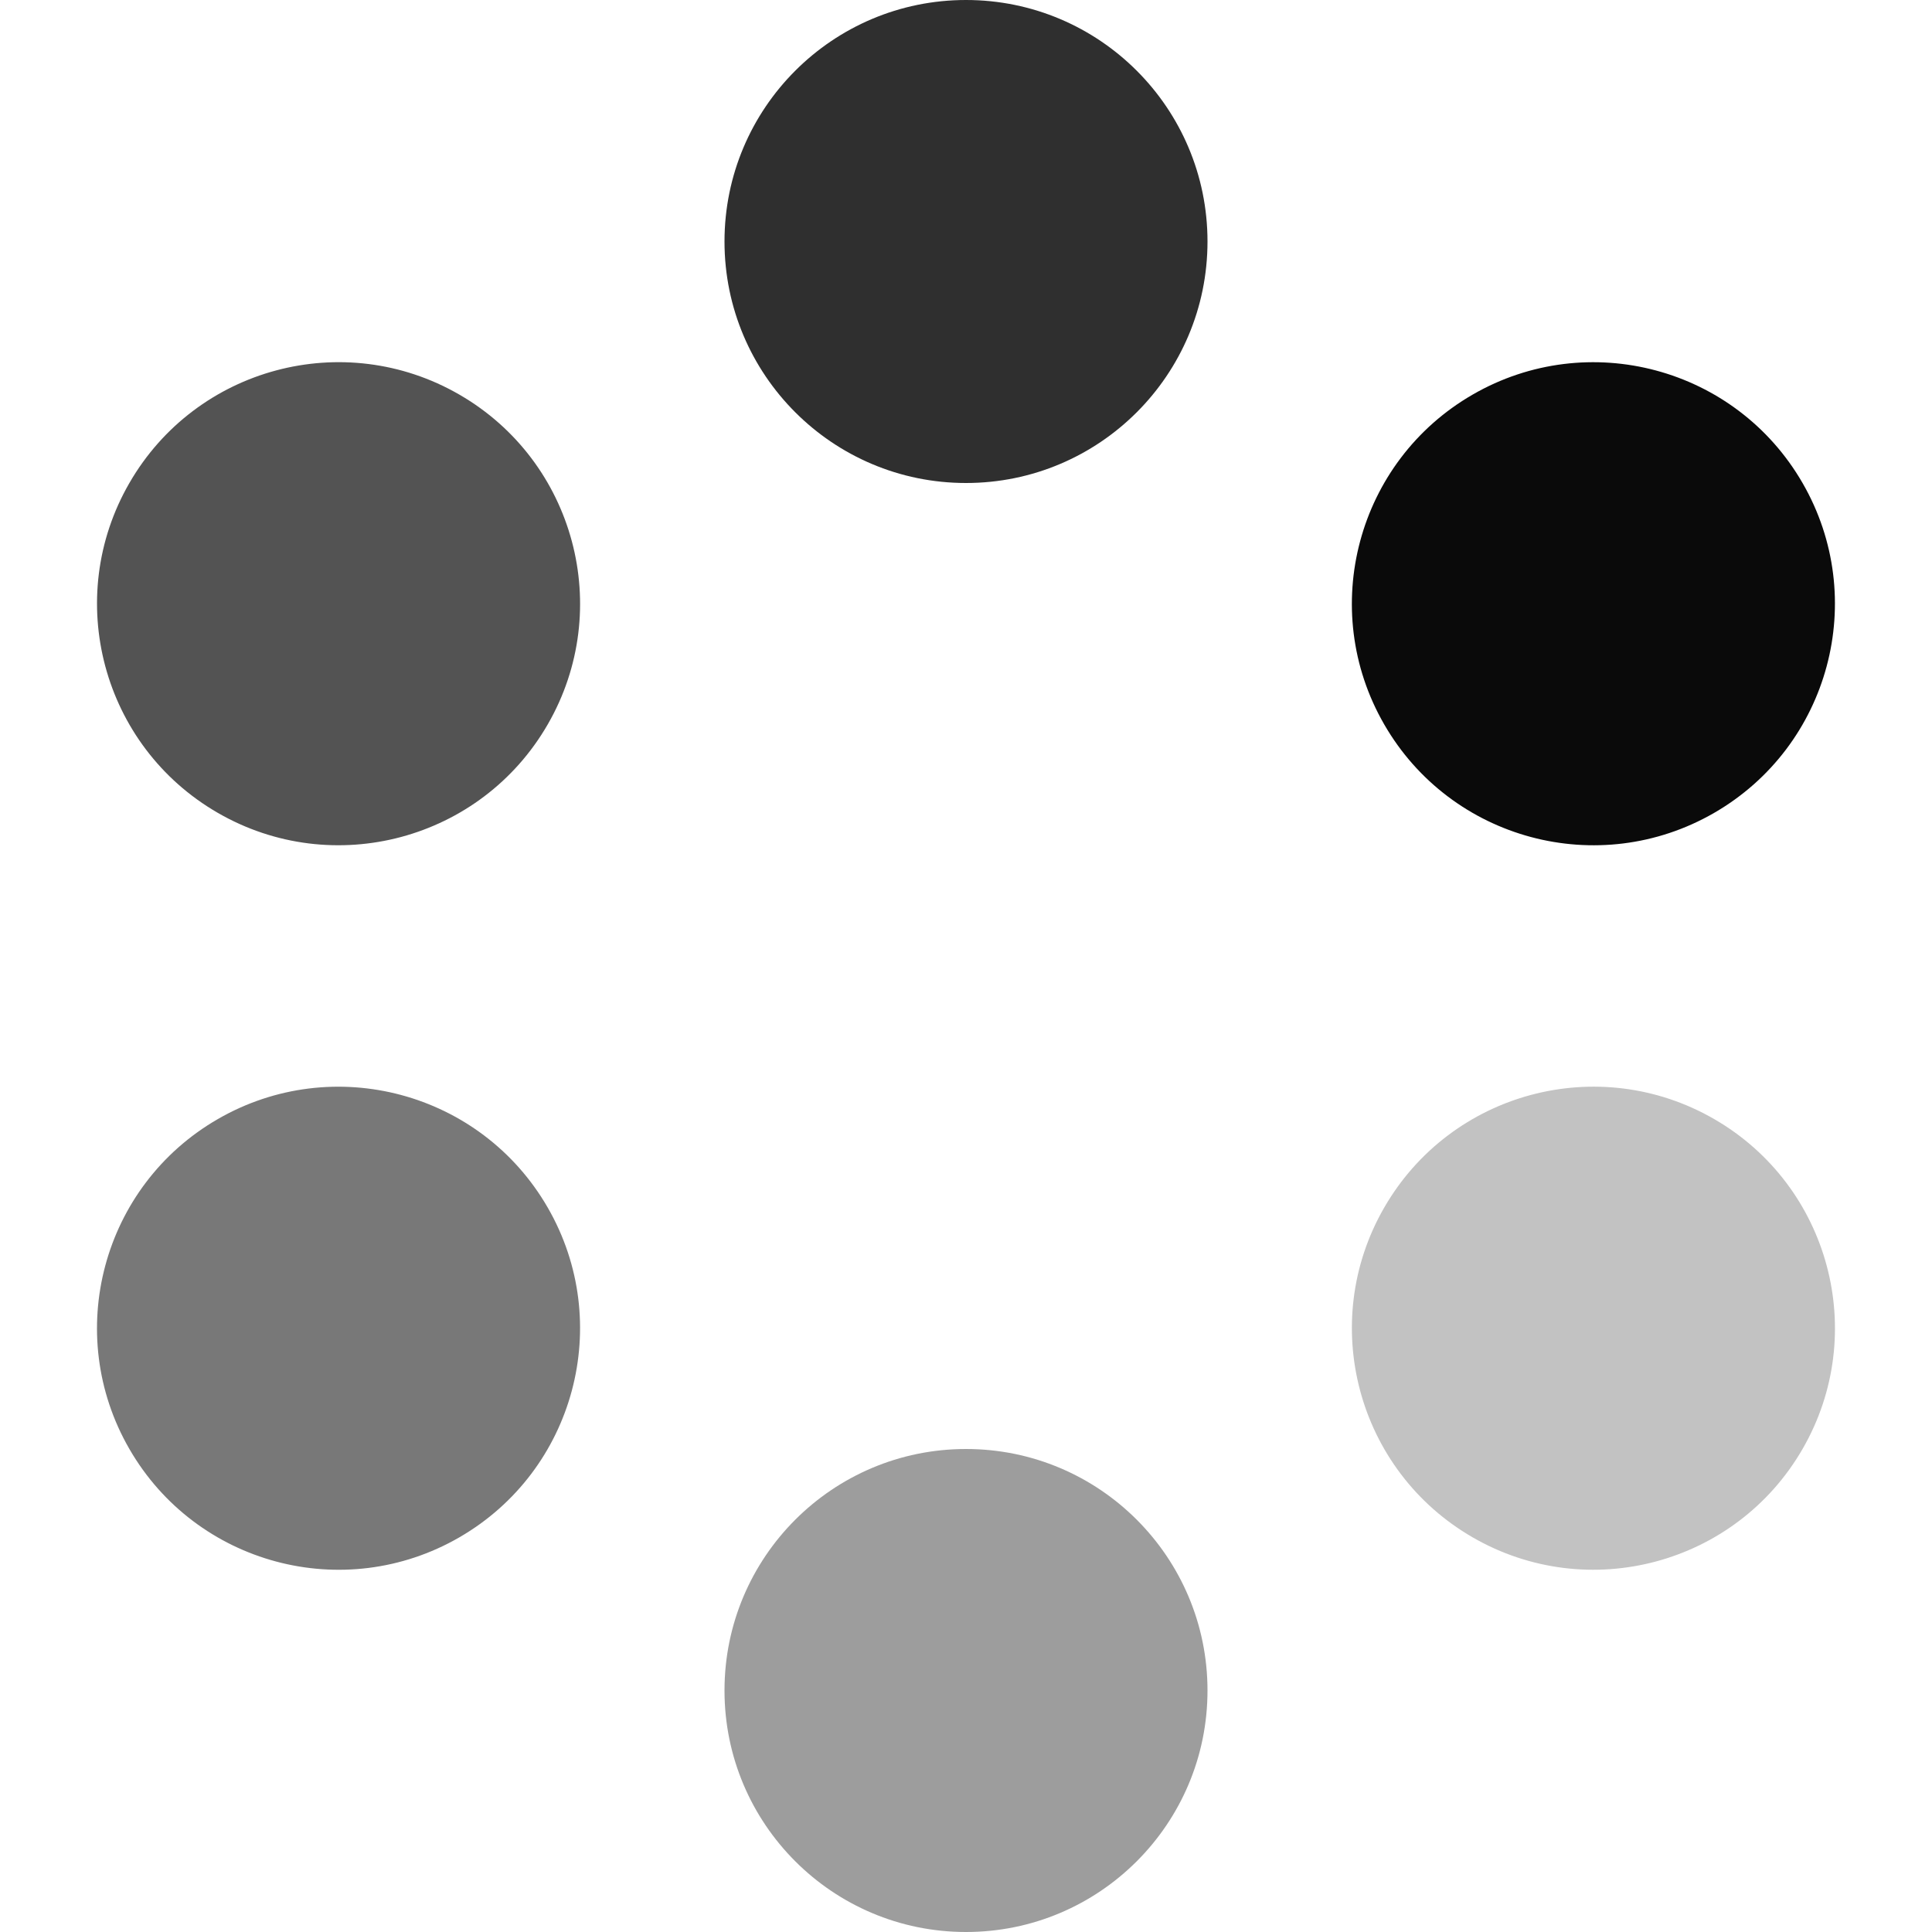
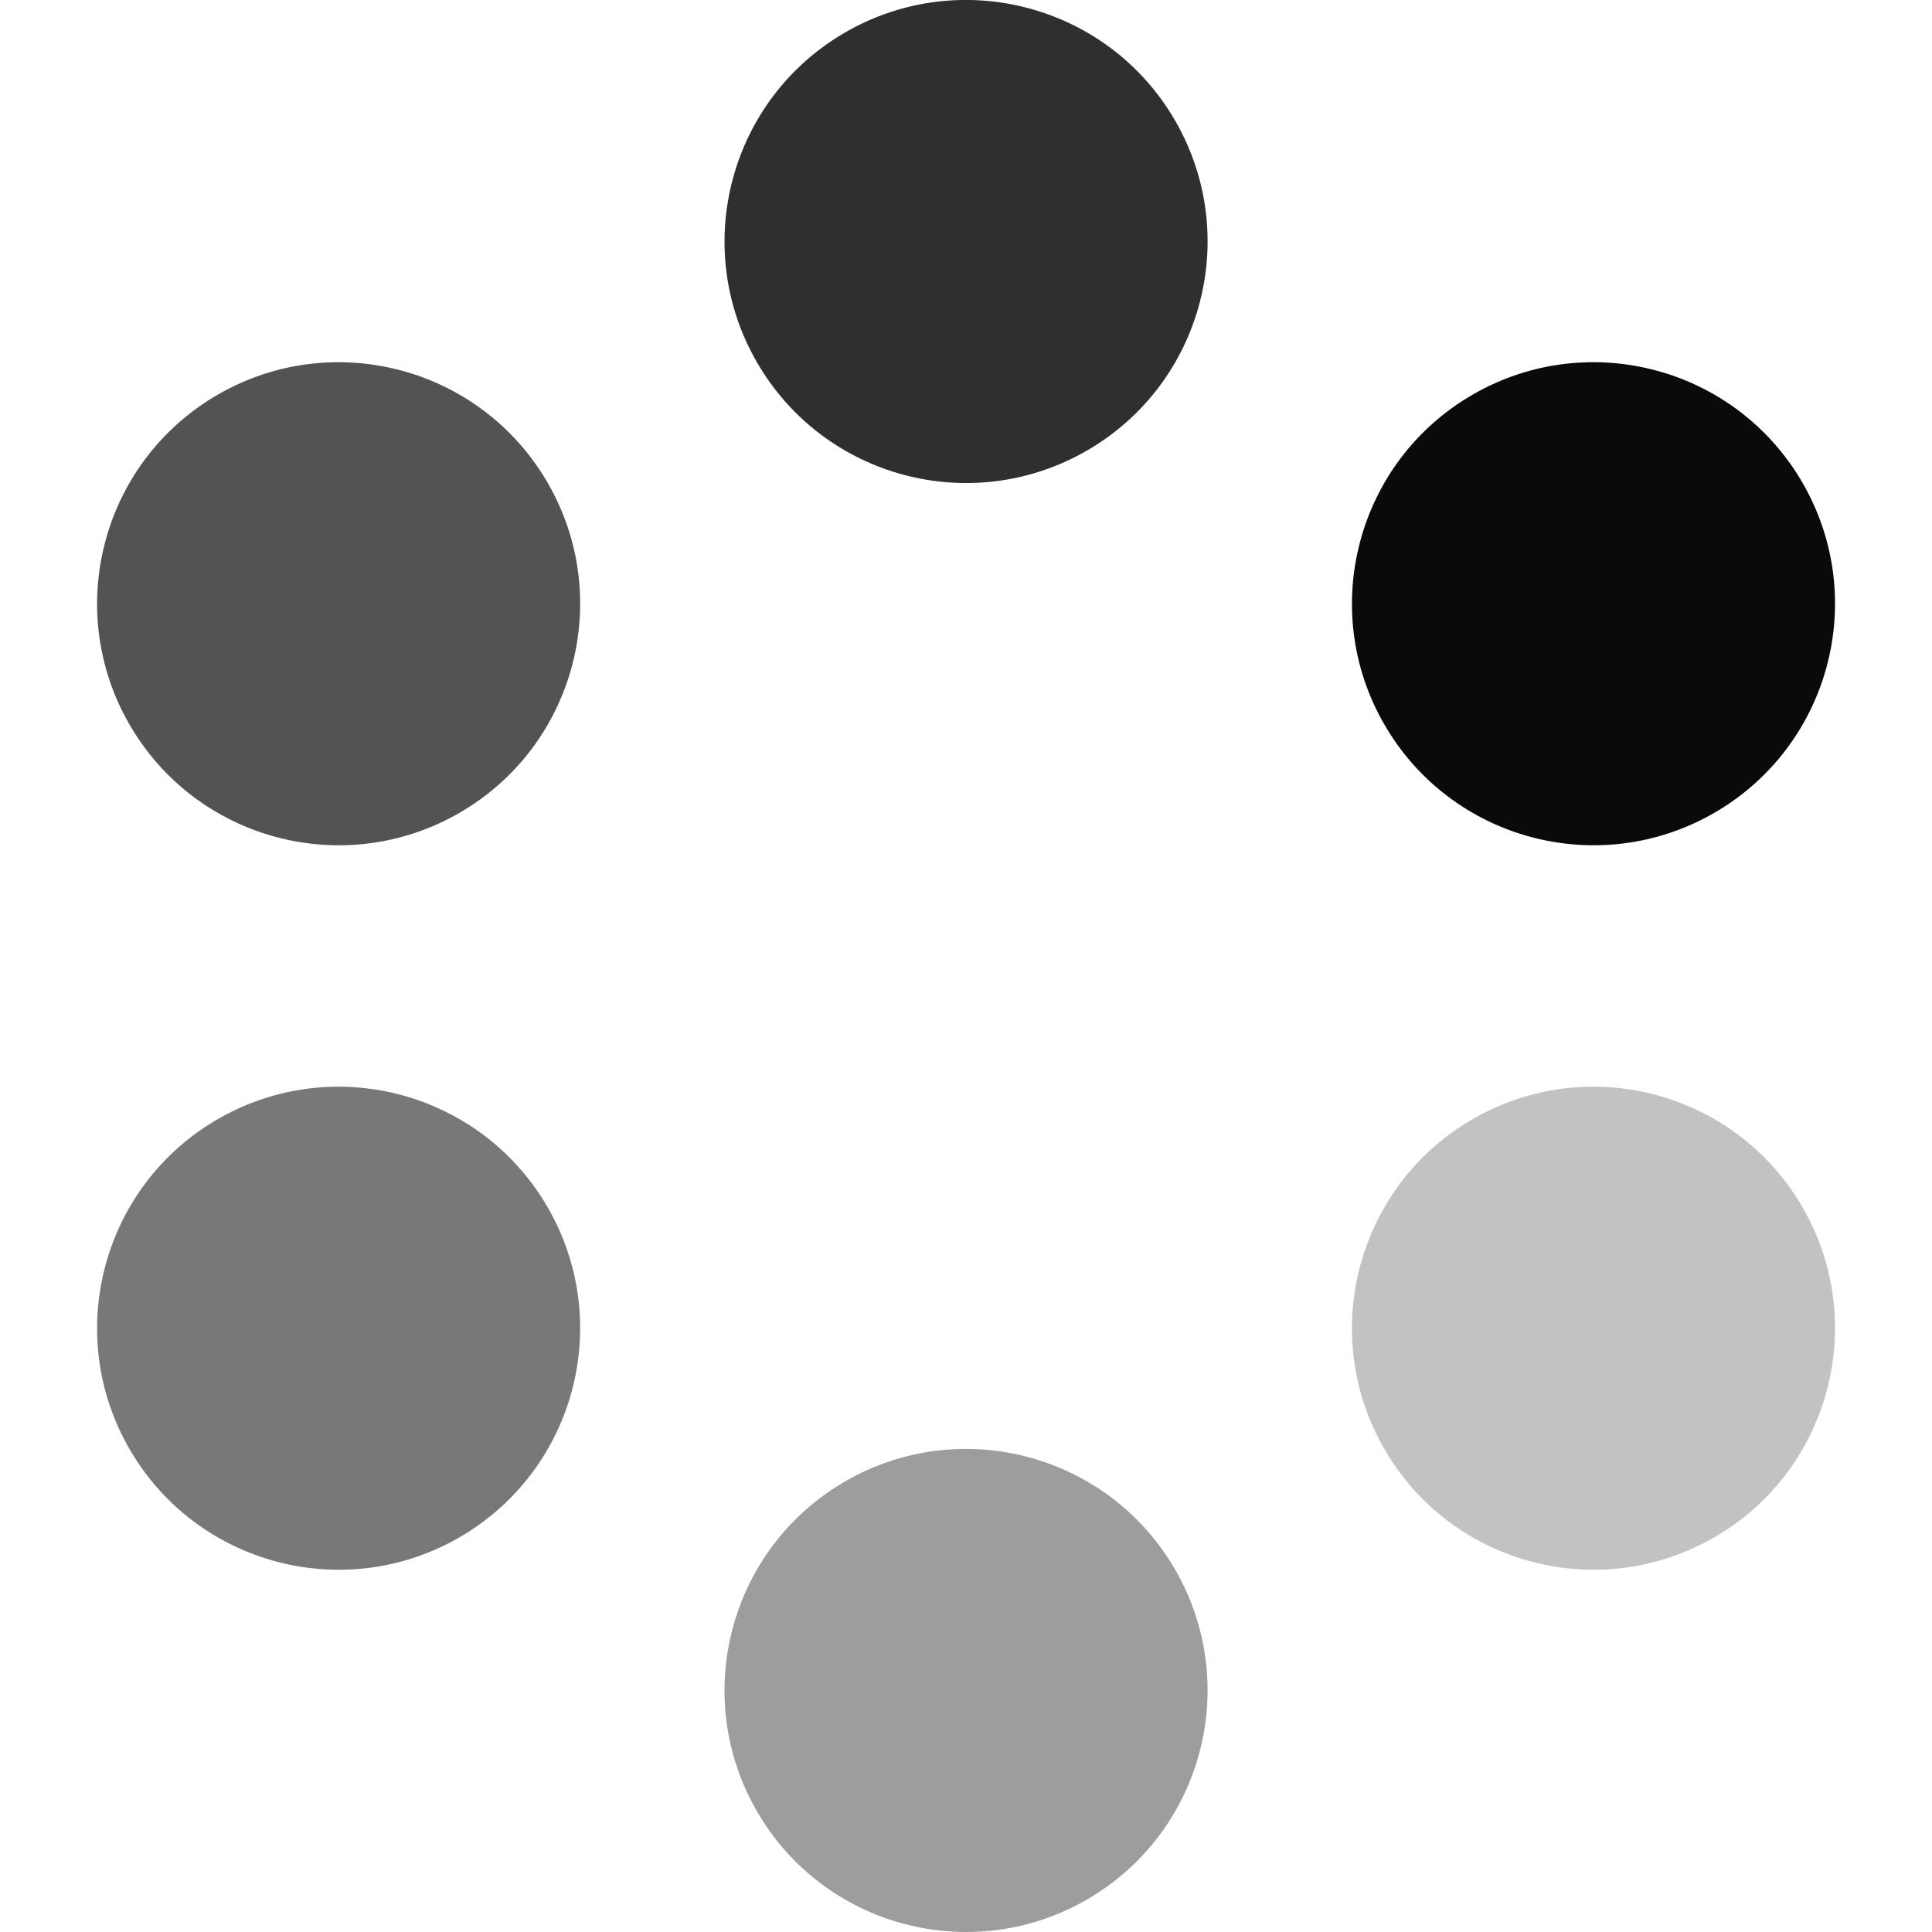
- <svg xmlns="http://www.w3.org/2000/svg" height="16" viewBox="0 0 16 16" width="16" version="1.1" id="svg6">
-   <defs id="defs6" />
-   <circle cx="-2.928" cy="4.928" fill="#5a5a5a" r="2" transform="rotate(-60)" id="circle1" style="opacity:0.7;fill:#0a0a0a;fill-opacity:1" />
-   <circle cx="-2.928" cy="-16.928" fill="#d7d7d7" r="2" transform="matrix(0.5,-0.8660254,-0.8660254,-0.5,0,0)" id="circle2" style="opacity:0.25;fill:#0a0a0a;fill-opacity:1" />
-   <circle cx="10.928" cy="-8.928" r="2" id="circle3" style="fill:#0a0a0a;fill-opacity:1" transform="rotate(60)" />
-   <circle cx="10.928" cy="-3.072" fill="#878787" r="2" transform="matrix(0.5,0.8660254,0.8660254,-0.5,0,0)" id="circle4" style="opacity:0.55;fill:#0a0a0a;fill-opacity:1" />
-   <circle cx="8" cy="2" fill="#2d2d2d" r="2" id="circle5" style="opacity:0.85;fill:#0a0a0a;fill-opacity:1" />
-   <circle cx="8" cy="-14" fill="#b4b4b4" r="2" transform="scale(1,-1)" id="circle6" style="opacity:0.4;fill:#0a0a0a;fill-opacity:1" />
+ <svg xmlns="http://www.w3.org/2000/svg" width="16" height="16" viewBox="52 -51 16 16" version="1.1" style="fill:none;stroke-linecap:round;stroke-linejoin:round" id="svg9">
+   <defs id="defs9" />
+   <g transform="scale(1,-1)" id="g9" style="fill:#0a0a0a;fill-opacity:1;stroke:#e50000;stroke-opacity:1">
+     <circle cx="-7.239" cy="79.462" r="2" style="fill:#0a0a0a;fill-opacity:1;stroke:none;stroke-width:0.25;stroke-opacity:1" id="circle1" transform="rotate(-60)" />
+     <circle cx="-12.435" cy="76.462" r="2" style="opacity:0.85;fill:#0a0a0a;fill-opacity:1;stroke:none;stroke-width:0.25;stroke-opacity:1" id="circle2" transform="rotate(-60)" />
+     <circle cx="-12.435" cy="70.462" r="2" style="opacity:0.7;fill:#0a0a0a;fill-opacity:1;stroke:none;stroke-width:0.25;stroke-opacity:1" id="circle3" transform="rotate(-60)" />
+     <circle cx="-7.239" cy="67.462" r="2" style="opacity:0.55;fill:#0a0a0a;fill-opacity:1;stroke:none;stroke-width:0.25;stroke-opacity:1" id="circle4" transform="rotate(-60)" />
+     <circle cx="-2.043" cy="70.462" r="2" style="opacity:0.4;fill:#0a0a0a;fill-opacity:1;stroke:none;stroke-width:0.25;stroke-opacity:1" id="circle5" transform="rotate(-60)" />
+     <circle cx="-2.043" cy="76.462" r="2" style="opacity:0.25;fill:#0a0a0a;fill-opacity:1;stroke:none;stroke-width:0.25;stroke-opacity:1" id="circle6" transform="rotate(-60)" />
+   </g>
</svg>
